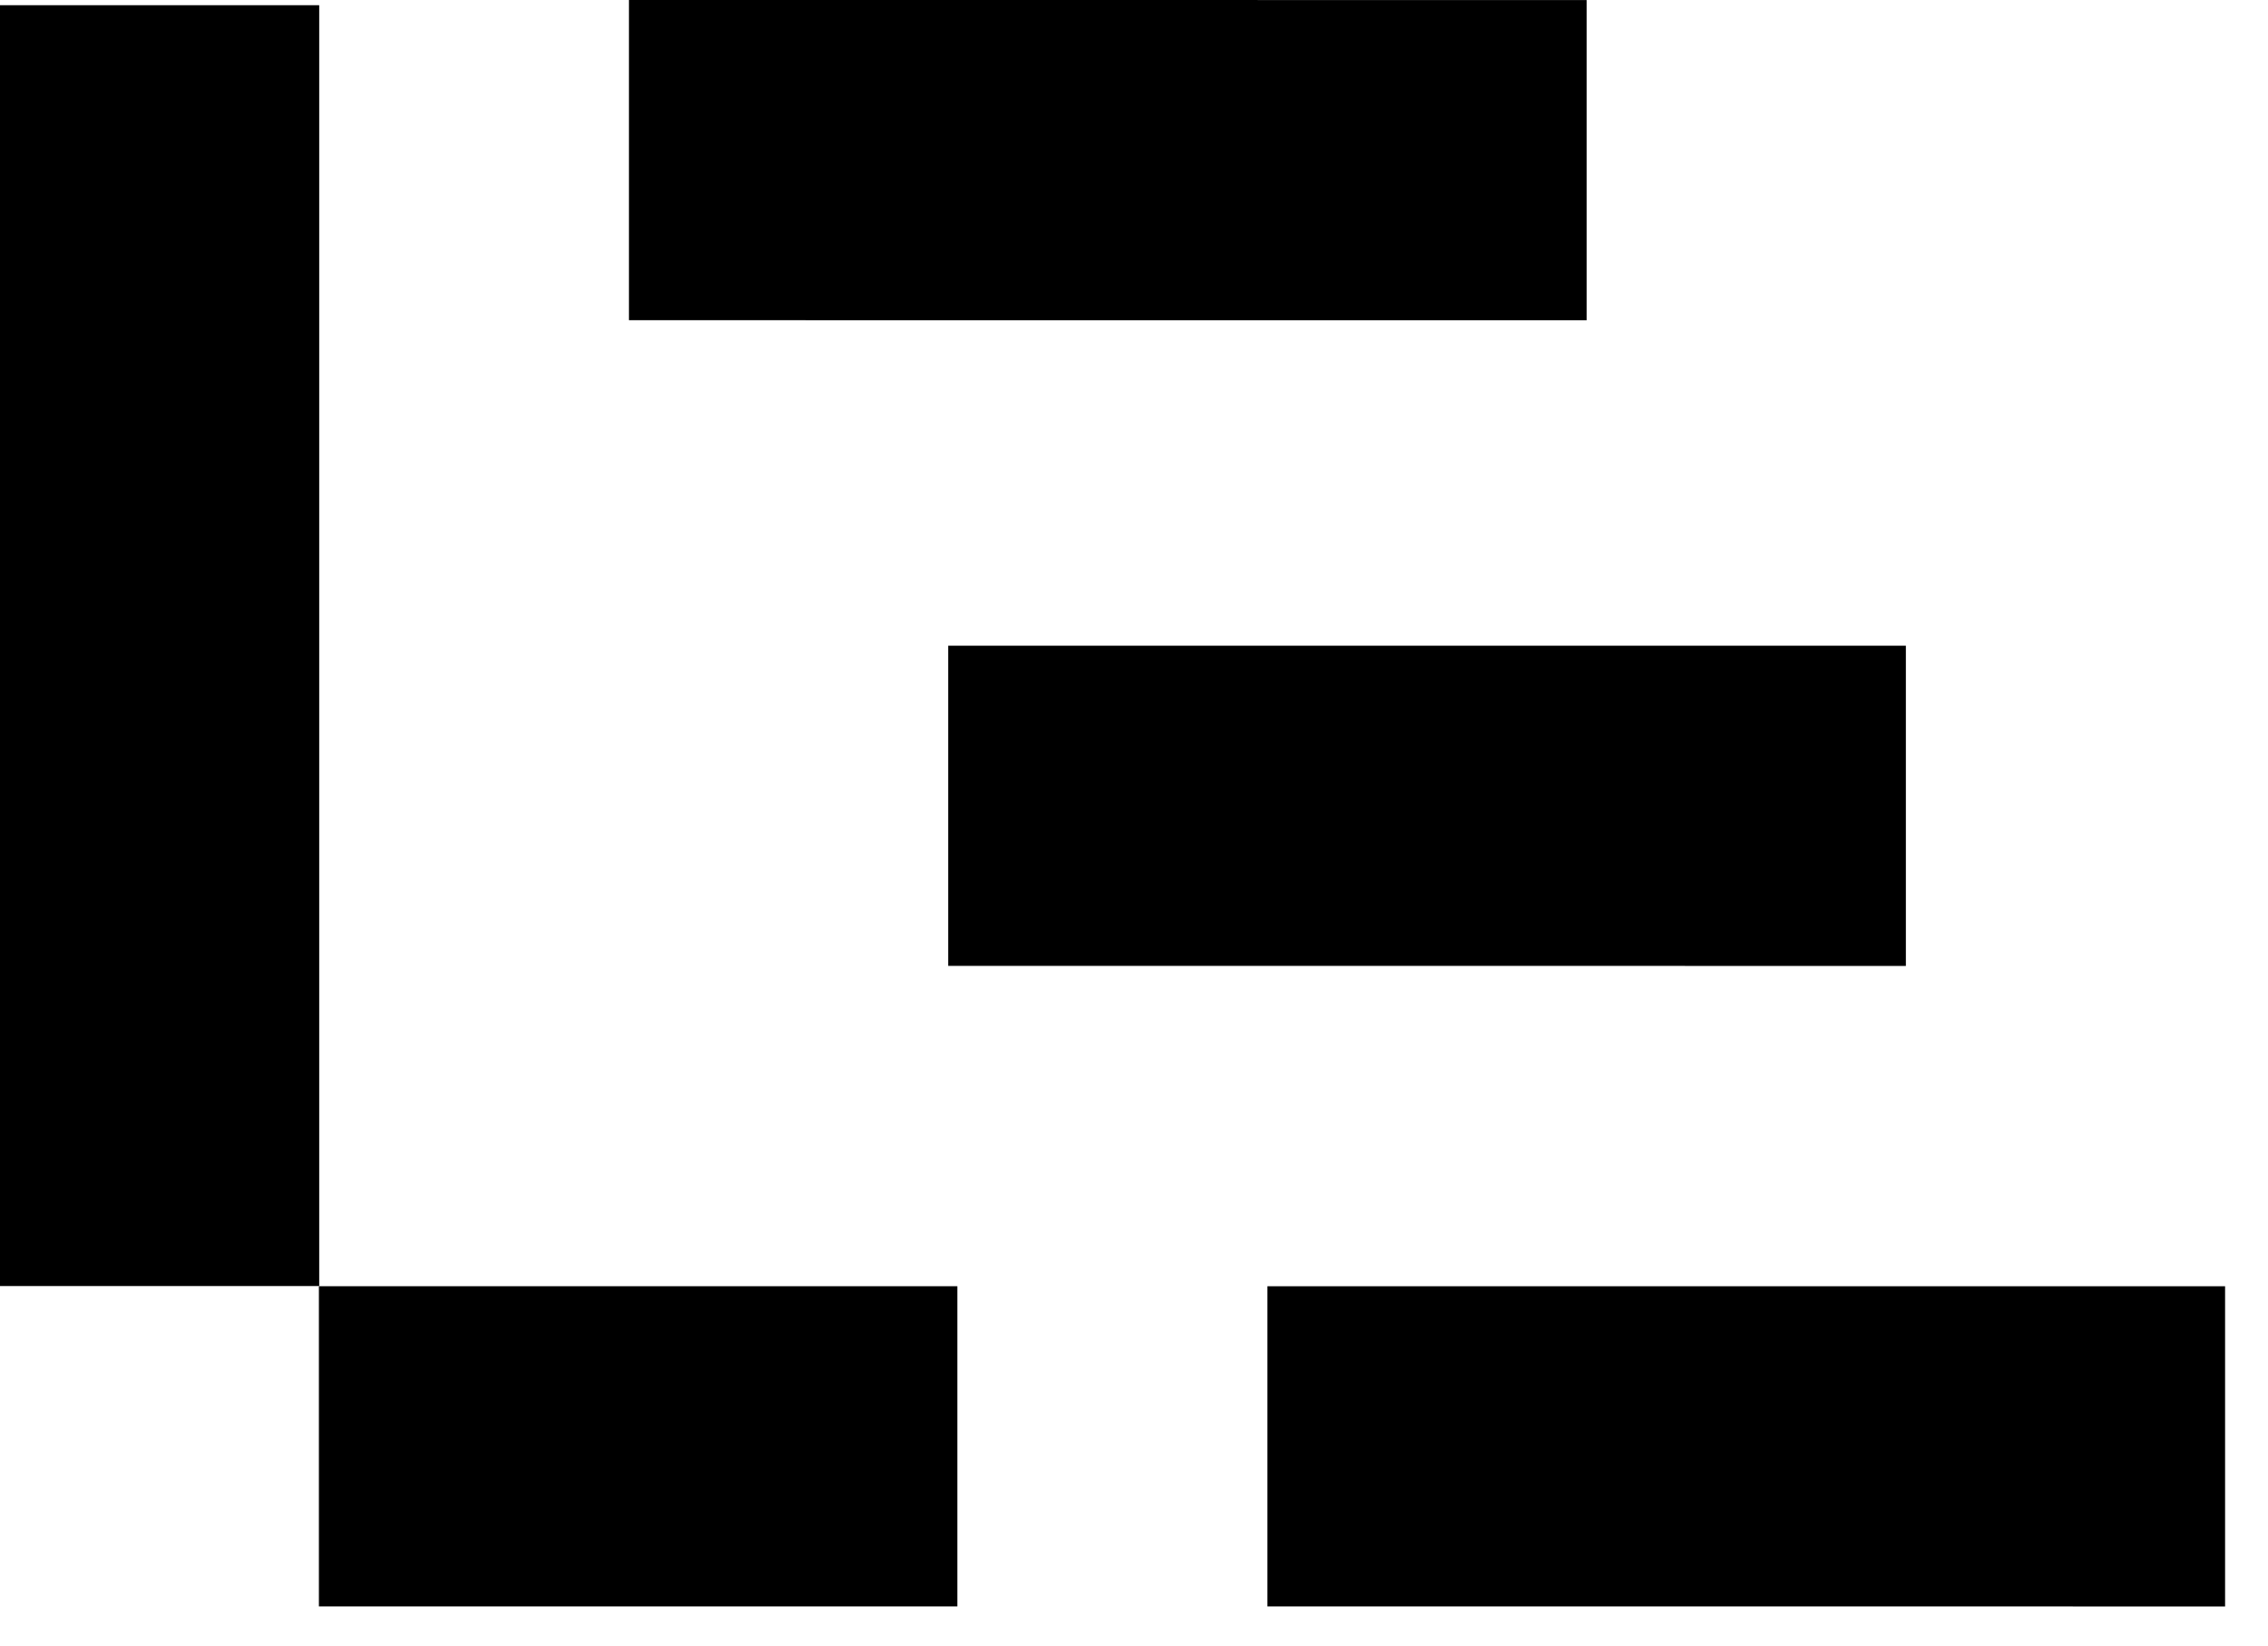
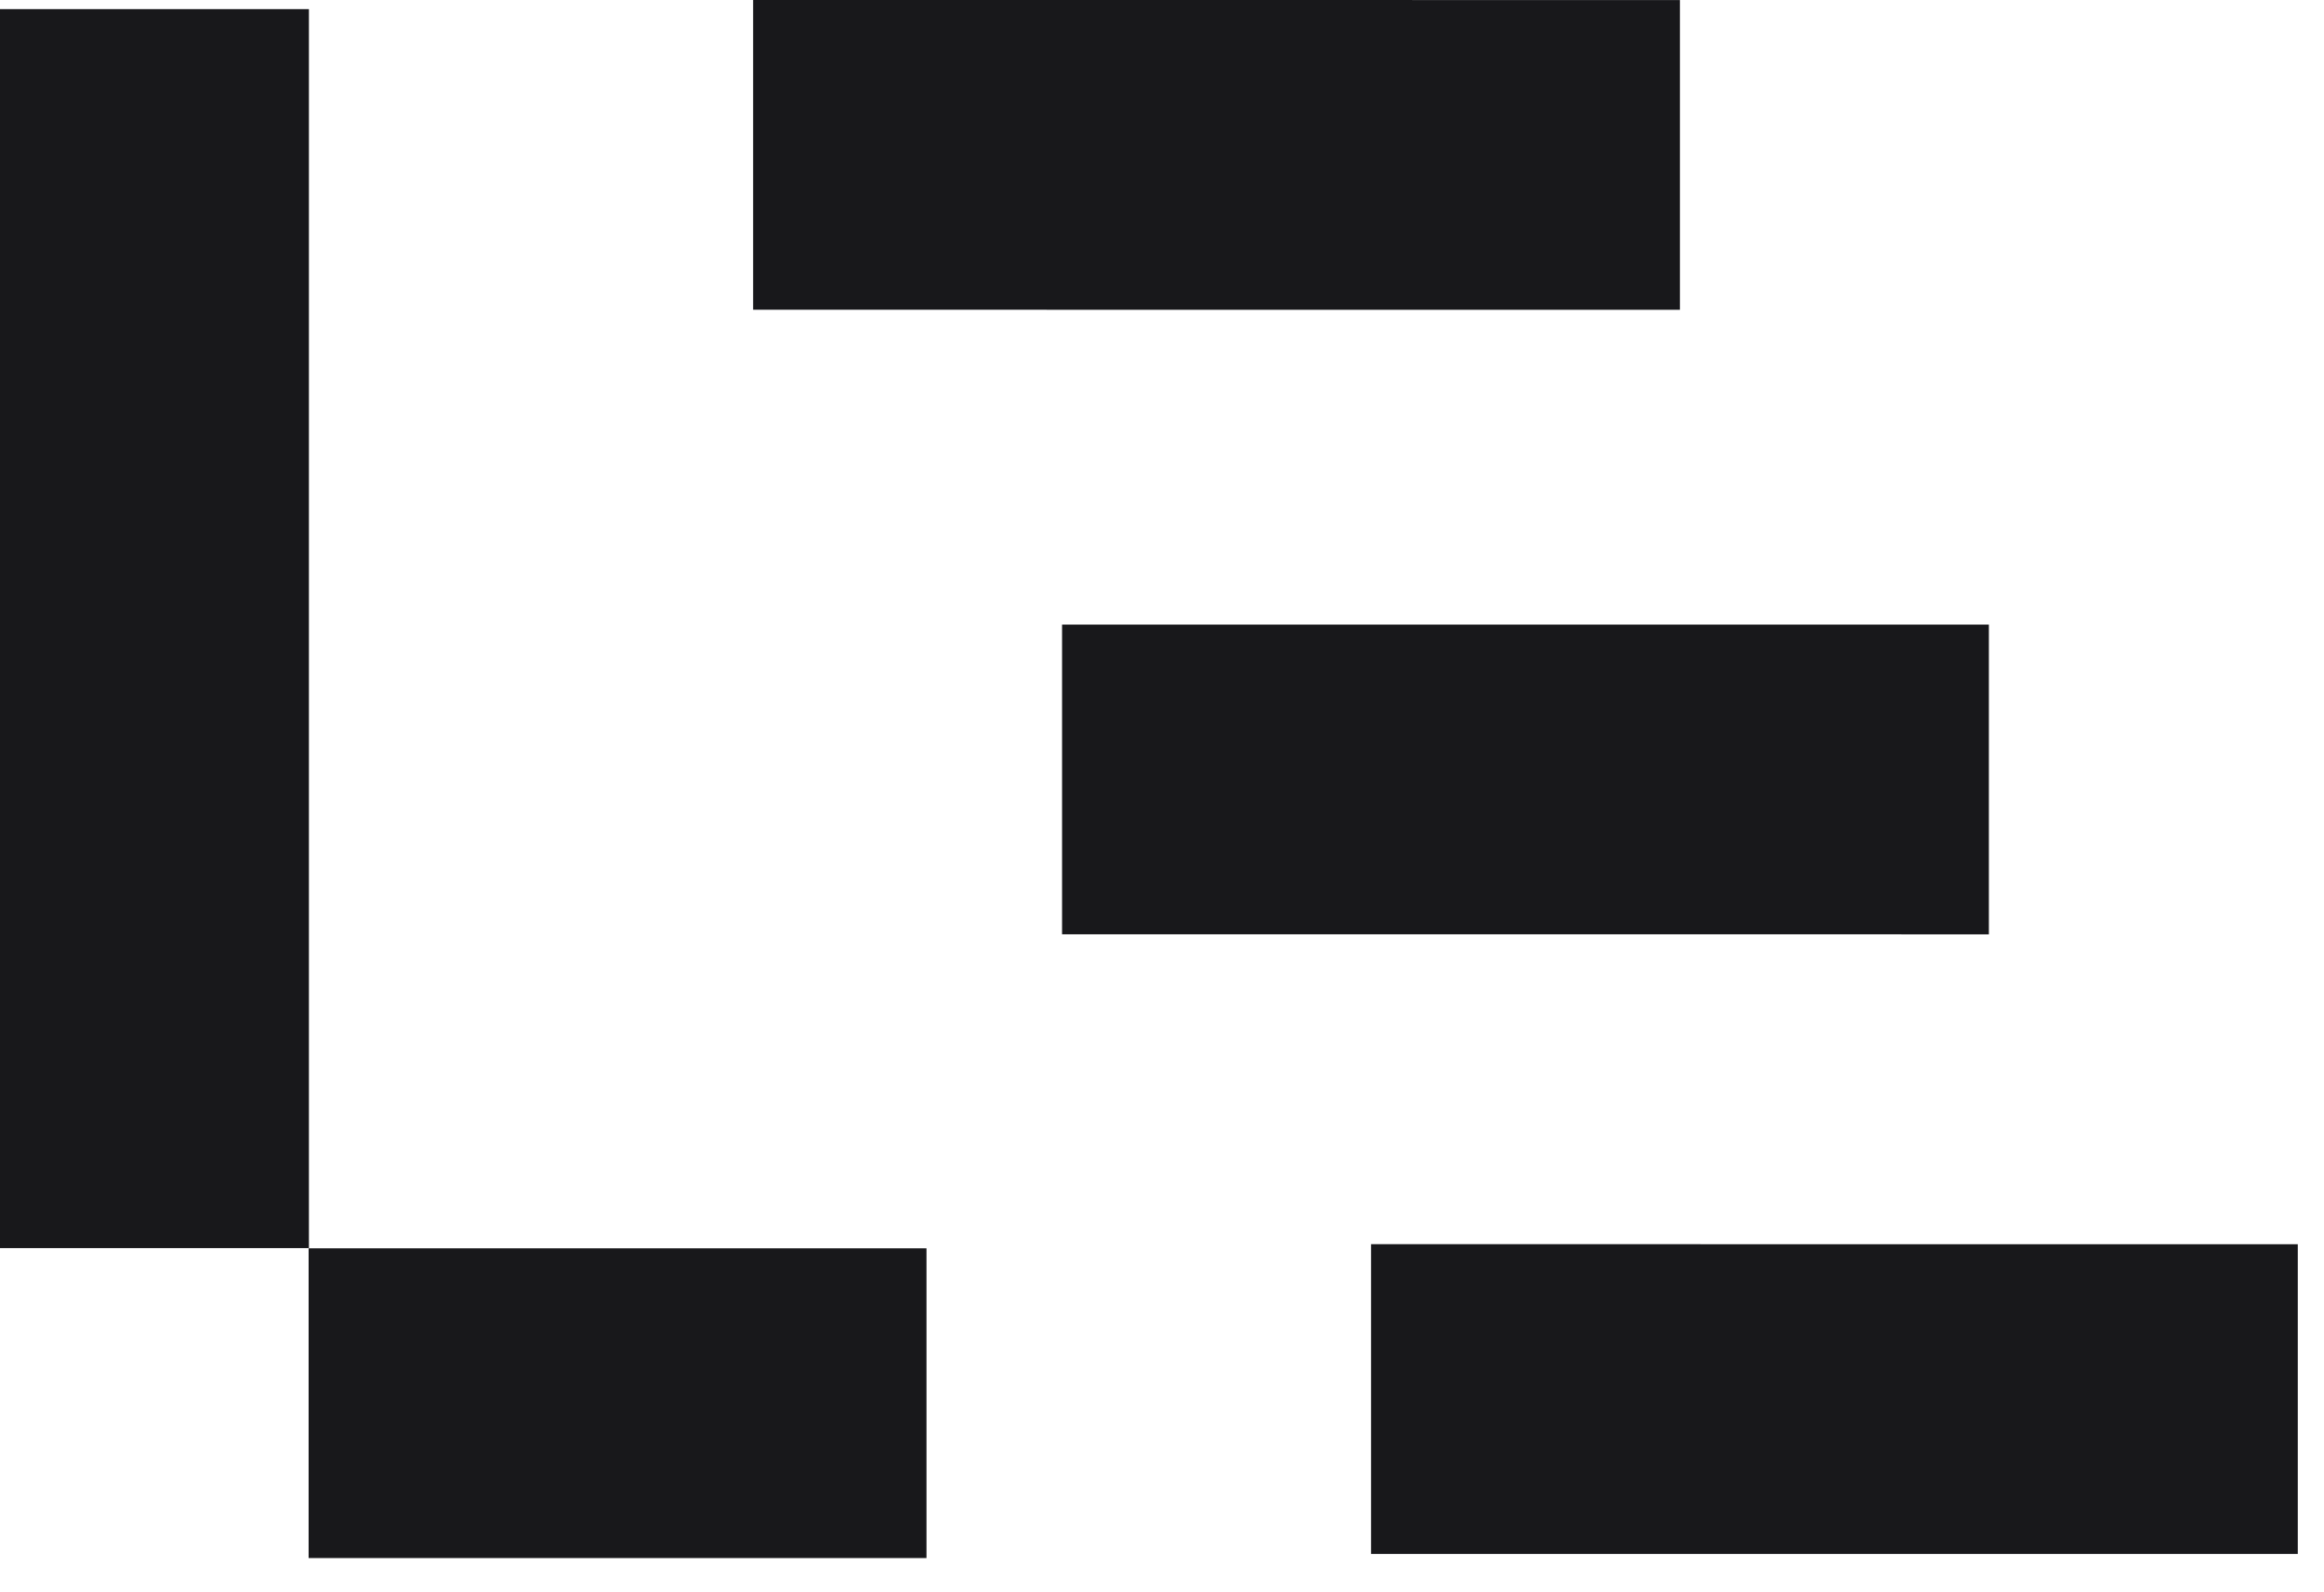
- <svg xmlns="http://www.w3.org/2000/svg" width="51" height="37" viewBox="0 0 51 37" fill="none">
-   <path d="M50.035 28.918V36.117L28.5 36.116V28.917L50.035 28.918Z" fill="black" />
-   <path d="M21.528 28.917V36.116H7.171V28.917H21.528Z" fill="black" />
-   <path d="M7.178 28.913H0V0.117H7.178V28.913Z" fill="black" />
-   <path d="M42.857 14.517V21.716L21.322 21.715V14.516L42.857 14.517Z" fill="black" />
-   <path d="M35.678 0.001V7.2L14.143 7.199V0L35.678 0.001Z" fill="black" />
+ <svg xmlns="http://www.w3.org/2000/svg" width="54" height="37" viewBox="0 0 54 37" fill="none">
+   <path d="M53.391 28.918V36.117L31.857 36.116V28.917L53.391 28.918Z" fill="#18181B" />
+   <path d="M21.528 29.013V36.212H7.171V29.013H21.528Z" fill="#18181B" />
+   <path d="M7.178 29.008H0V0.212H7.178V29.008Z" fill="#18181B" />
+   <path d="M46.213 14.517V21.716L24.678 21.715V14.516L46.213 14.517Z" fill="#18181B" />
+   <path d="M39.035 0.001V7.2L17.5 7.199V0L39.035 0.001Z" fill="#18181B" />
</svg>
